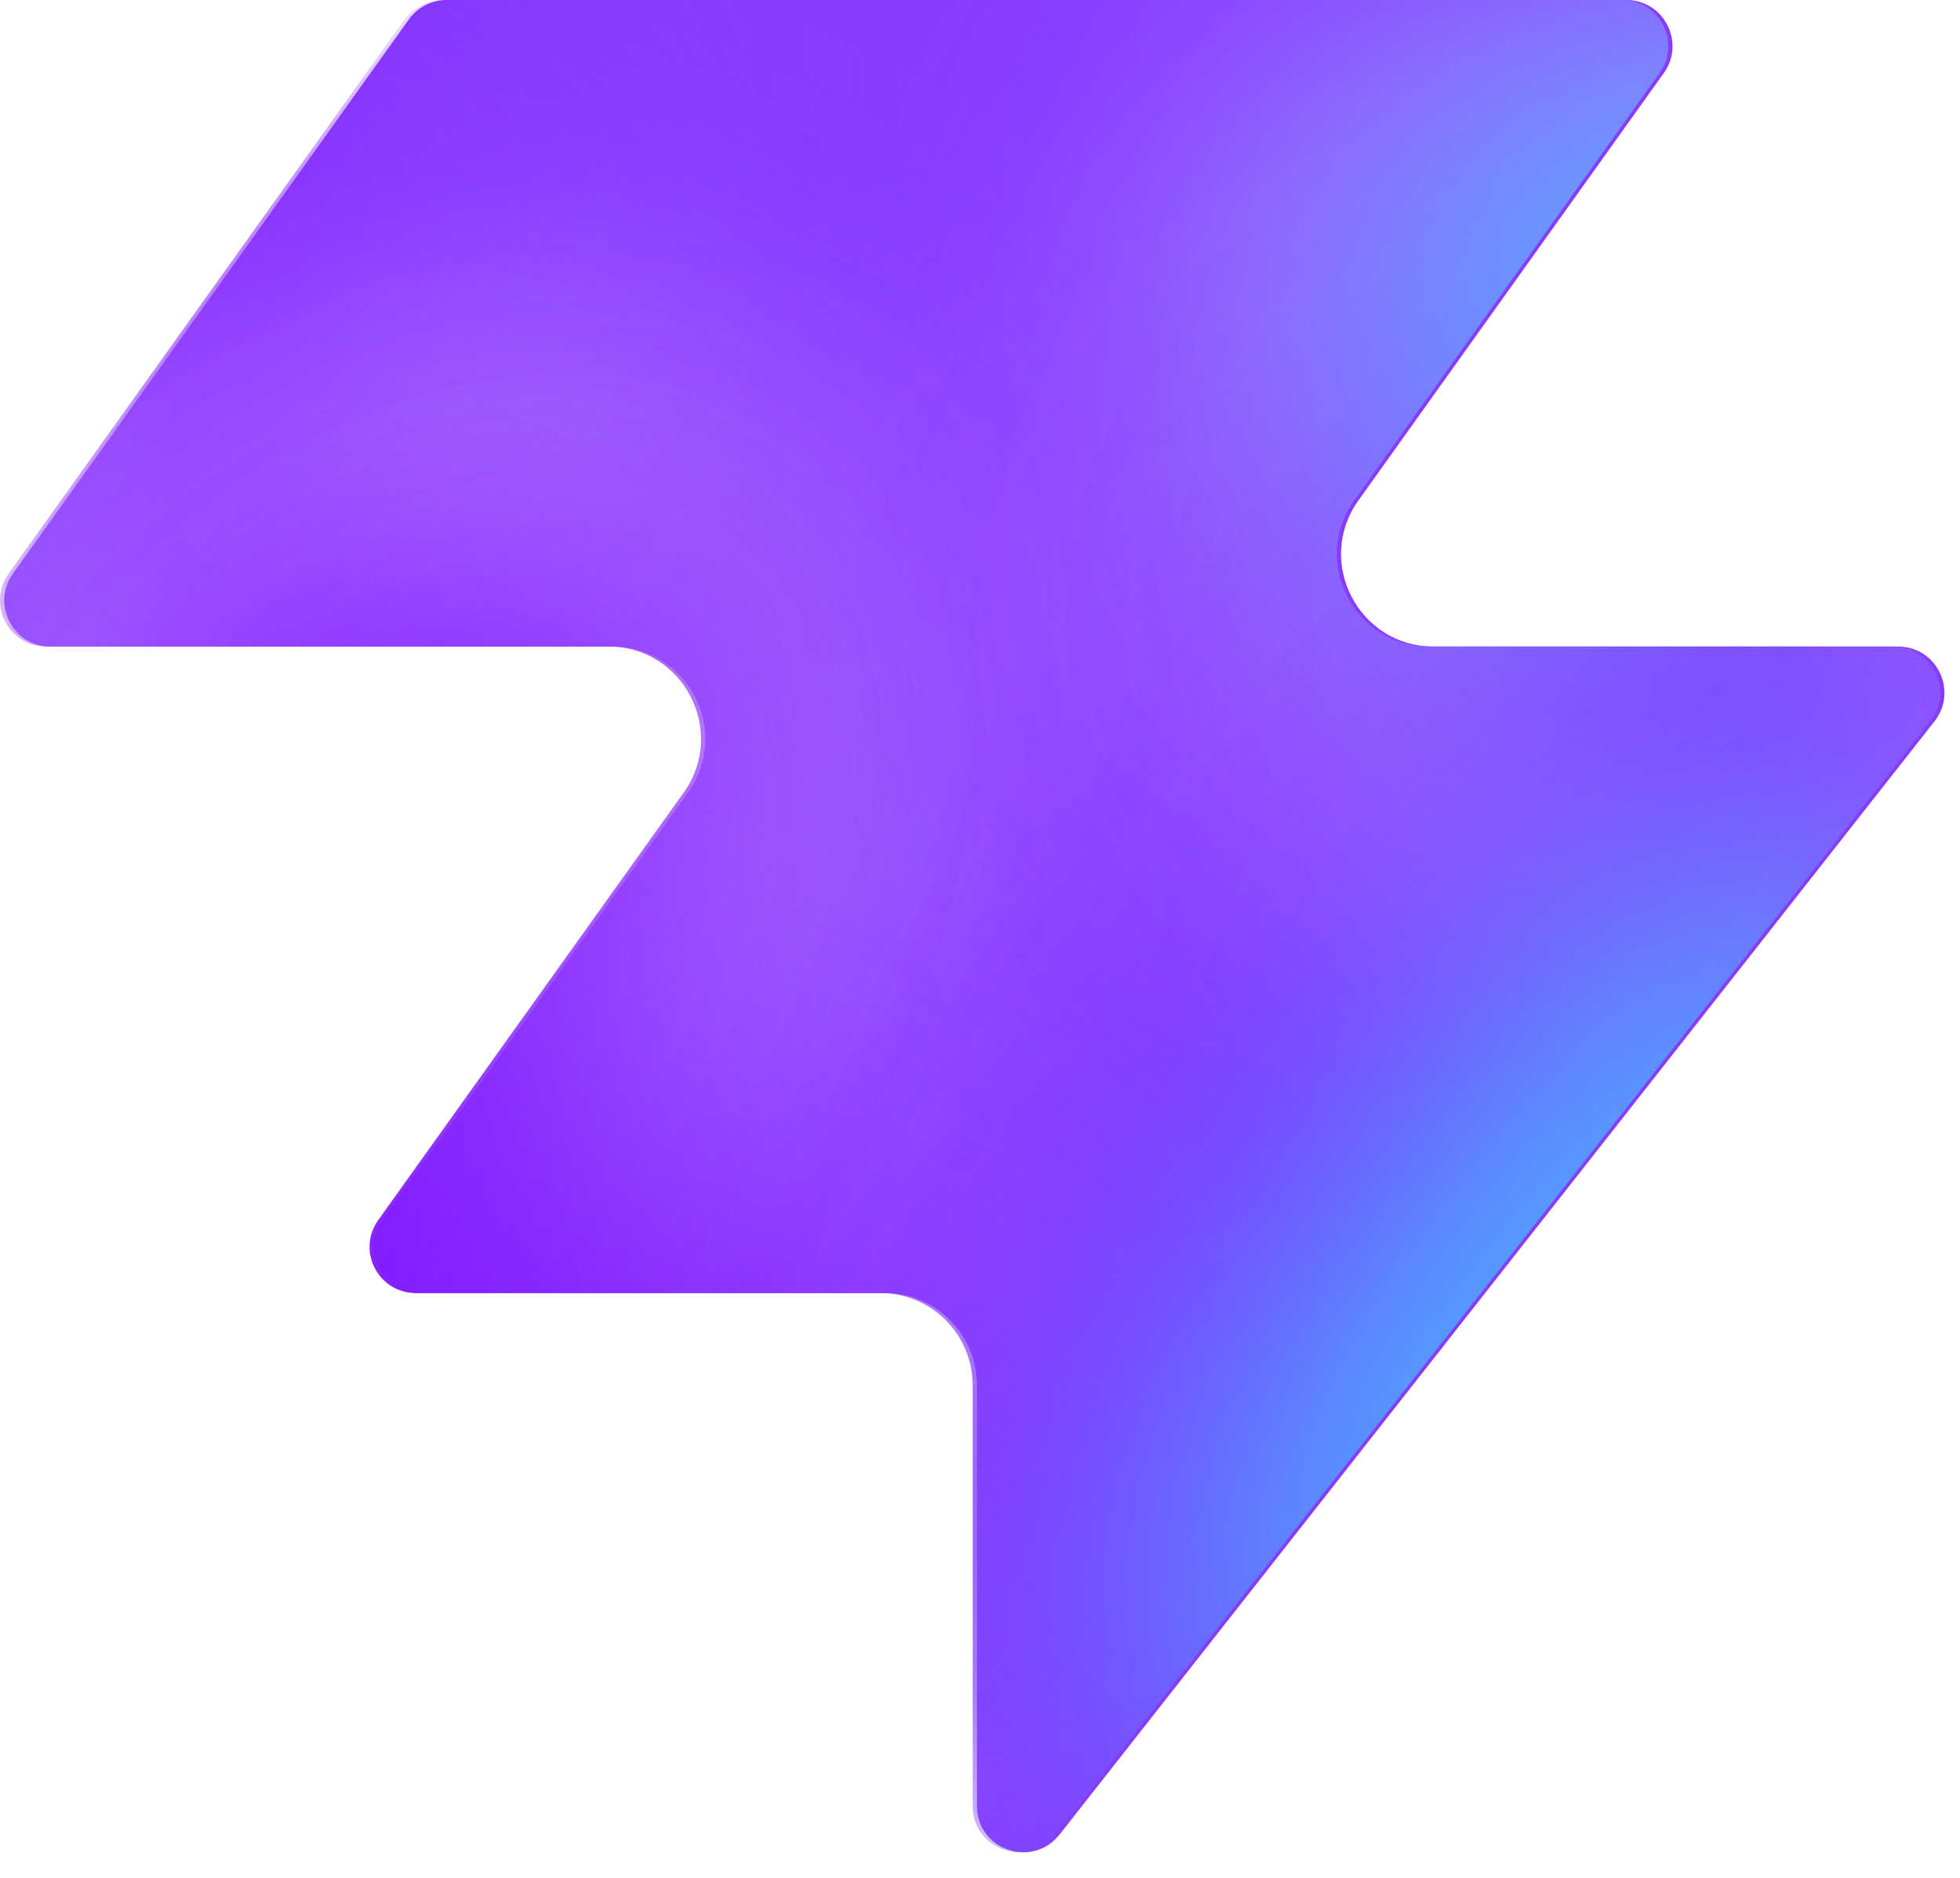
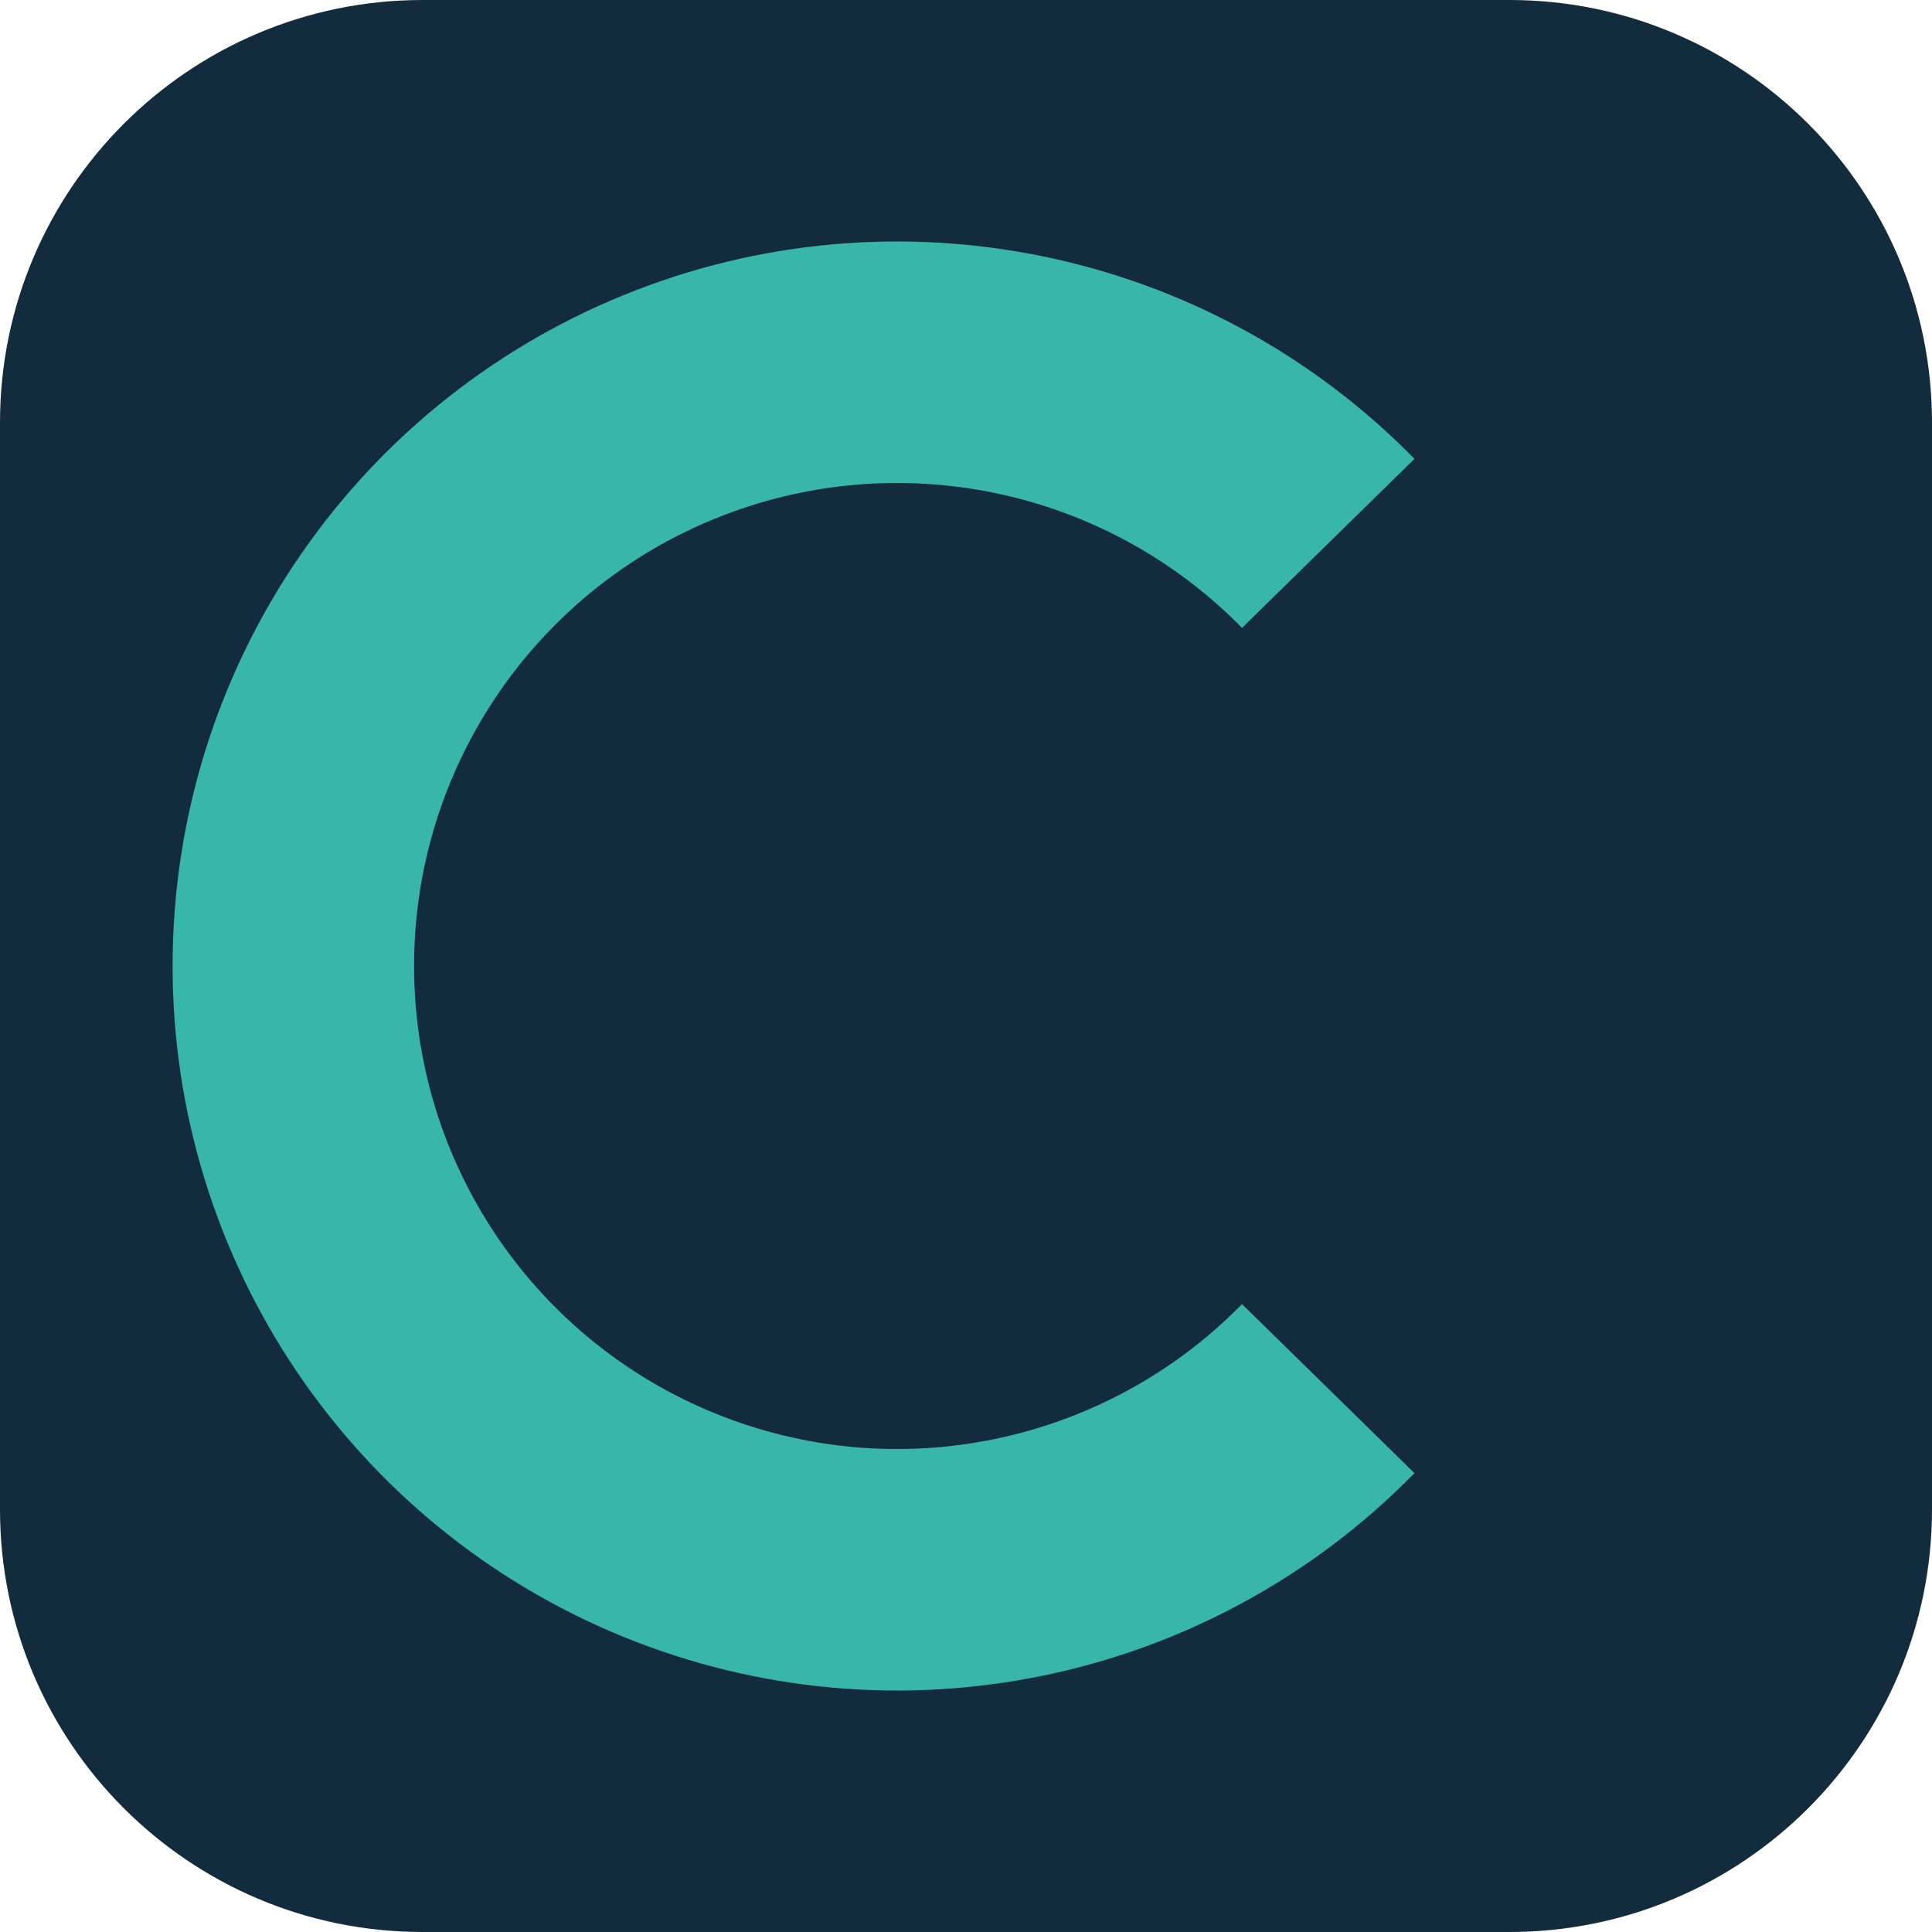
- <svg xmlns="http://www.w3.org/2000/svg" width="48" height="46" fill="none" viewBox="0 0 48 46">
-   <path fill="#863bff" d="M25.946 44.938c-.664.845-2.021.375-2.021-.698V33.937a2.26 2.26 0 0 0-2.262-2.262H10.287c-.92 0-1.456-1.04-.92-1.788l7.48-10.471c1.07-1.497 0-3.578-1.842-3.578H1.237c-.92 0-1.456-1.04-.92-1.788L10.013.474c.214-.297.556-.474.92-.474h28.894c.92 0 1.456 1.04.92 1.788l-7.48 10.471c-1.07 1.498 0 3.579 1.842 3.579h11.377c.943 0 1.473 1.088.89 1.83L25.947 44.94z" style="fill:#863bff;fill:color(display-p3 .525 .23 1);fill-opacity:1" />
-   <mask id="a" width="48" height="46" x="0" y="0" maskUnits="userSpaceOnUse" style="mask-type:alpha">
-     <path fill="#000" d="M25.842 44.938c-.664.844-2.021.375-2.021-.698V33.937a2.26 2.26 0 0 0-2.262-2.262H10.183c-.92 0-1.456-1.04-.92-1.788l7.48-10.471c1.07-1.498 0-3.579-1.842-3.579H1.133c-.92 0-1.456-1.04-.92-1.787L9.91.473c.214-.297.556-.474.92-.474h28.894c.92 0 1.456 1.04.92 1.788l-7.48 10.471c-1.07 1.498 0 3.578 1.842 3.578h11.377c.943 0 1.473 1.088.89 1.832L25.843 44.94z" style="fill:#000;fill-opacity:1" />
-   </mask>
-   <g mask="url(#a)">
-     <g filter="url(#b)">
-       <ellipse cx="5.508" cy="14.704" fill="#ede6ff" rx="5.508" ry="14.704" style="fill:#ede6ff;fill:color(display-p3 .927 .903 1);fill-opacity:1" transform="matrix(.00324 1 1 -.00324 -4.47 31.516)" />
-     </g>
-     <g filter="url(#c)">
-       <ellipse cx="10.399" cy="29.851" fill="#ede6ff" rx="10.399" ry="29.851" style="fill:#ede6ff;fill:color(display-p3 .927 .903 1);fill-opacity:1" transform="matrix(.00324 1 1 -.00324 -39.328 7.883)" />
-     </g>
-     <g filter="url(#d)">
-       <ellipse cx="5.508" cy="30.487" fill="#7e14ff" rx="5.508" ry="30.487" style="fill:#7e14ff;fill:color(display-p3 .492 .077 1);fill-opacity:1" transform="rotate(89.814 -25.913 -14.639)scale(1 -1)" />
-     </g>
-     <g filter="url(#e)">
-       <ellipse cx="5.508" cy="30.599" fill="#7e14ff" rx="5.508" ry="30.599" style="fill:#7e14ff;fill:color(display-p3 .492 .077 1);fill-opacity:1" transform="rotate(89.814 -32.644 -3.334)scale(1 -1)" />
-     </g>
-     <g filter="url(#f)">
-       <ellipse cx="5.508" cy="30.599" fill="#7e14ff" rx="5.508" ry="30.599" style="fill:#7e14ff;fill:color(display-p3 .492 .077 1);fill-opacity:1" transform="matrix(.00324 1 1 -.00324 -34.34 30.47)" />
-     </g>
-     <g filter="url(#g)">
-       <ellipse cx="14.072" cy="22.078" fill="#ede6ff" rx="14.072" ry="22.078" style="fill:#ede6ff;fill:color(display-p3 .927 .903 1);fill-opacity:1" transform="rotate(93.35 24.506 48.493)scale(-1 1)" />
-     </g>
-     <g filter="url(#h)">
-       <ellipse cx="3.47" cy="21.501" fill="#7e14ff" rx="3.47" ry="21.501" style="fill:#7e14ff;fill:color(display-p3 .492 .077 1);fill-opacity:1" transform="rotate(89.009 28.708 47.59)scale(-1 1)" />
-     </g>
-     <g filter="url(#i)">
-       <ellipse cx="3.47" cy="21.501" fill="#7e14ff" rx="3.47" ry="21.501" style="fill:#7e14ff;fill:color(display-p3 .492 .077 1);fill-opacity:1" transform="rotate(89.009 28.708 47.59)scale(-1 1)" />
-     </g>
-     <g filter="url(#j)">
-       <ellipse cx=".387" cy="8.972" fill="#7e14ff" rx="4.407" ry="29.108" style="fill:#7e14ff;fill:color(display-p3 .492 .077 1);fill-opacity:1" transform="rotate(39.51 .387 8.972)" />
-     </g>
-     <g filter="url(#k)">
-       <ellipse cx="47.523" cy="-6.092" fill="#7e14ff" rx="4.407" ry="29.108" style="fill:#7e14ff;fill:color(display-p3 .492 .077 1);fill-opacity:1" transform="rotate(37.892 47.523 -6.092)" />
-     </g>
-     <g filter="url(#l)">
-       <ellipse cx="41.412" cy="6.333" fill="#47bfff" rx="5.971" ry="9.665" style="fill:#47bfff;fill:color(display-p3 .28 .748 1);fill-opacity:1" transform="rotate(37.892 41.412 6.333)" />
-     </g>
-     <g filter="url(#m)">
-       <ellipse cx="-1.879" cy="38.332" fill="#7e14ff" rx="4.407" ry="29.108" style="fill:#7e14ff;fill:color(display-p3 .492 .077 1);fill-opacity:1" transform="rotate(37.892 -1.88 38.332)" />
-     </g>
-     <g filter="url(#n)">
-       <ellipse cx="-1.879" cy="38.332" fill="#7e14ff" rx="4.407" ry="29.108" style="fill:#7e14ff;fill:color(display-p3 .492 .077 1);fill-opacity:1" transform="rotate(37.892 -1.88 38.332)" />
-     </g>
-     <g filter="url(#o)">
-       <ellipse cx="35.651" cy="29.907" fill="#7e14ff" rx="4.407" ry="29.108" style="fill:#7e14ff;fill:color(display-p3 .492 .077 1);fill-opacity:1" transform="rotate(37.892 35.651 29.907)" />
-     </g>
-     <g filter="url(#p)">
-       <ellipse cx="38.418" cy="32.4" fill="#47bfff" rx="5.971" ry="15.297" style="fill:#47bfff;fill:color(display-p3 .28 .748 1);fill-opacity:1" transform="rotate(37.892 38.418 32.4)" />
-     </g>
-   </g>
-   <defs>
-     <filter id="b" width="60.045" height="41.654" x="-19.77" y="16.149" color-interpolation-filters="sRGB" filterUnits="userSpaceOnUse">
-       <feFlood flood-opacity="0" result="BackgroundImageFix" />
-       <feBlend in="SourceGraphic" in2="BackgroundImageFix" result="shape" />
-       <feGaussianBlur result="effect1_foregroundBlur_2002_17158" stdDeviation="7.659" />
-     </filter>
-     <filter id="c" width="90.34" height="51.437" x="-54.613" y="-7.533" color-interpolation-filters="sRGB" filterUnits="userSpaceOnUse">
-       <feFlood flood-opacity="0" result="BackgroundImageFix" />
-       <feBlend in="SourceGraphic" in2="BackgroundImageFix" result="shape" />
-       <feGaussianBlur result="effect1_foregroundBlur_2002_17158" stdDeviation="7.659" />
-     </filter>
-     <filter id="d" width="79.355" height="29.4" x="-49.64" y="2.03" color-interpolation-filters="sRGB" filterUnits="userSpaceOnUse">
-       <feFlood flood-opacity="0" result="BackgroundImageFix" />
-       <feBlend in="SourceGraphic" in2="BackgroundImageFix" result="shape" />
-       <feGaussianBlur result="effect1_foregroundBlur_2002_17158" stdDeviation="4.596" />
-     </filter>
-     <filter id="e" width="79.579" height="29.4" x="-45.045" y="20.029" color-interpolation-filters="sRGB" filterUnits="userSpaceOnUse">
-       <feFlood flood-opacity="0" result="BackgroundImageFix" />
-       <feBlend in="SourceGraphic" in2="BackgroundImageFix" result="shape" />
-       <feGaussianBlur result="effect1_foregroundBlur_2002_17158" stdDeviation="4.596" />
-     </filter>
-     <filter id="f" width="79.579" height="29.4" x="-43.513" y="21.178" color-interpolation-filters="sRGB" filterUnits="userSpaceOnUse">
-       <feFlood flood-opacity="0" result="BackgroundImageFix" />
-       <feBlend in="SourceGraphic" in2="BackgroundImageFix" result="shape" />
-       <feGaussianBlur result="effect1_foregroundBlur_2002_17158" stdDeviation="4.596" />
-     </filter>
-     <filter id="g" width="74.749" height="58.852" x="15.756" y="-17.901" color-interpolation-filters="sRGB" filterUnits="userSpaceOnUse">
-       <feFlood flood-opacity="0" result="BackgroundImageFix" />
-       <feBlend in="SourceGraphic" in2="BackgroundImageFix" result="shape" />
-       <feGaussianBlur result="effect1_foregroundBlur_2002_17158" stdDeviation="7.659" />
-     </filter>
-     <filter id="h" width="61.377" height="25.362" x="23.548" y="2.284" color-interpolation-filters="sRGB" filterUnits="userSpaceOnUse">
-       <feFlood flood-opacity="0" result="BackgroundImageFix" />
-       <feBlend in="SourceGraphic" in2="BackgroundImageFix" result="shape" />
-       <feGaussianBlur result="effect1_foregroundBlur_2002_17158" stdDeviation="4.596" />
-     </filter>
-     <filter id="i" width="61.377" height="25.362" x="23.548" y="2.284" color-interpolation-filters="sRGB" filterUnits="userSpaceOnUse">
-       <feFlood flood-opacity="0" result="BackgroundImageFix" />
-       <feBlend in="SourceGraphic" in2="BackgroundImageFix" result="shape" />
-       <feGaussianBlur result="effect1_foregroundBlur_2002_17158" stdDeviation="4.596" />
-     </filter>
-     <filter id="j" width="56.045" height="63.649" x="-27.636" y="-22.853" color-interpolation-filters="sRGB" filterUnits="userSpaceOnUse">
-       <feFlood flood-opacity="0" result="BackgroundImageFix" />
-       <feBlend in="SourceGraphic" in2="BackgroundImageFix" result="shape" />
-       <feGaussianBlur result="effect1_foregroundBlur_2002_17158" stdDeviation="4.596" />
-     </filter>
-     <filter id="k" width="54.814" height="64.646" x="20.116" y="-38.415" color-interpolation-filters="sRGB" filterUnits="userSpaceOnUse">
-       <feFlood flood-opacity="0" result="BackgroundImageFix" />
-       <feBlend in="SourceGraphic" in2="BackgroundImageFix" result="shape" />
-       <feGaussianBlur result="effect1_foregroundBlur_2002_17158" stdDeviation="4.596" />
-     </filter>
-     <filter id="l" width="33.541" height="35.313" x="24.641" y="-11.323" color-interpolation-filters="sRGB" filterUnits="userSpaceOnUse">
-       <feFlood flood-opacity="0" result="BackgroundImageFix" />
-       <feBlend in="SourceGraphic" in2="BackgroundImageFix" result="shape" />
-       <feGaussianBlur result="effect1_foregroundBlur_2002_17158" stdDeviation="4.596" />
-     </filter>
-     <filter id="m" width="54.814" height="64.646" x="-29.286" y="6.009" color-interpolation-filters="sRGB" filterUnits="userSpaceOnUse">
-       <feFlood flood-opacity="0" result="BackgroundImageFix" />
-       <feBlend in="SourceGraphic" in2="BackgroundImageFix" result="shape" />
-       <feGaussianBlur result="effect1_foregroundBlur_2002_17158" stdDeviation="4.596" />
-     </filter>
-     <filter id="n" width="54.814" height="64.646" x="-29.286" y="6.009" color-interpolation-filters="sRGB" filterUnits="userSpaceOnUse">
-       <feFlood flood-opacity="0" result="BackgroundImageFix" />
-       <feBlend in="SourceGraphic" in2="BackgroundImageFix" result="shape" />
-       <feGaussianBlur result="effect1_foregroundBlur_2002_17158" stdDeviation="4.596" />
-     </filter>
-     <filter id="o" width="54.814" height="64.646" x="8.244" y="-2.416" color-interpolation-filters="sRGB" filterUnits="userSpaceOnUse">
-       <feFlood flood-opacity="0" result="BackgroundImageFix" />
-       <feBlend in="SourceGraphic" in2="BackgroundImageFix" result="shape" />
-       <feGaussianBlur result="effect1_foregroundBlur_2002_17158" stdDeviation="4.596" />
-     </filter>
-     <filter id="p" width="39.409" height="43.623" x="18.713" y="10.588" color-interpolation-filters="sRGB" filterUnits="userSpaceOnUse">
-       <feFlood flood-opacity="0" result="BackgroundImageFix" />
-       <feBlend in="SourceGraphic" in2="BackgroundImageFix" result="shape" />
-       <feGaussianBlur result="effect1_foregroundBlur_2002_17158" stdDeviation="4.596" />
-     </filter>
-   </defs>
+ <svg xmlns="http://www.w3.org/2000/svg" viewBox="0 0 64 64">
+   <rect width="64" height="64" rx="14" fill="#122b3d" />
+   <path d="M44 18a20 20 0 1 0 0 28" fill="none" stroke="#39b6aa" stroke-width="8" />
</svg>
